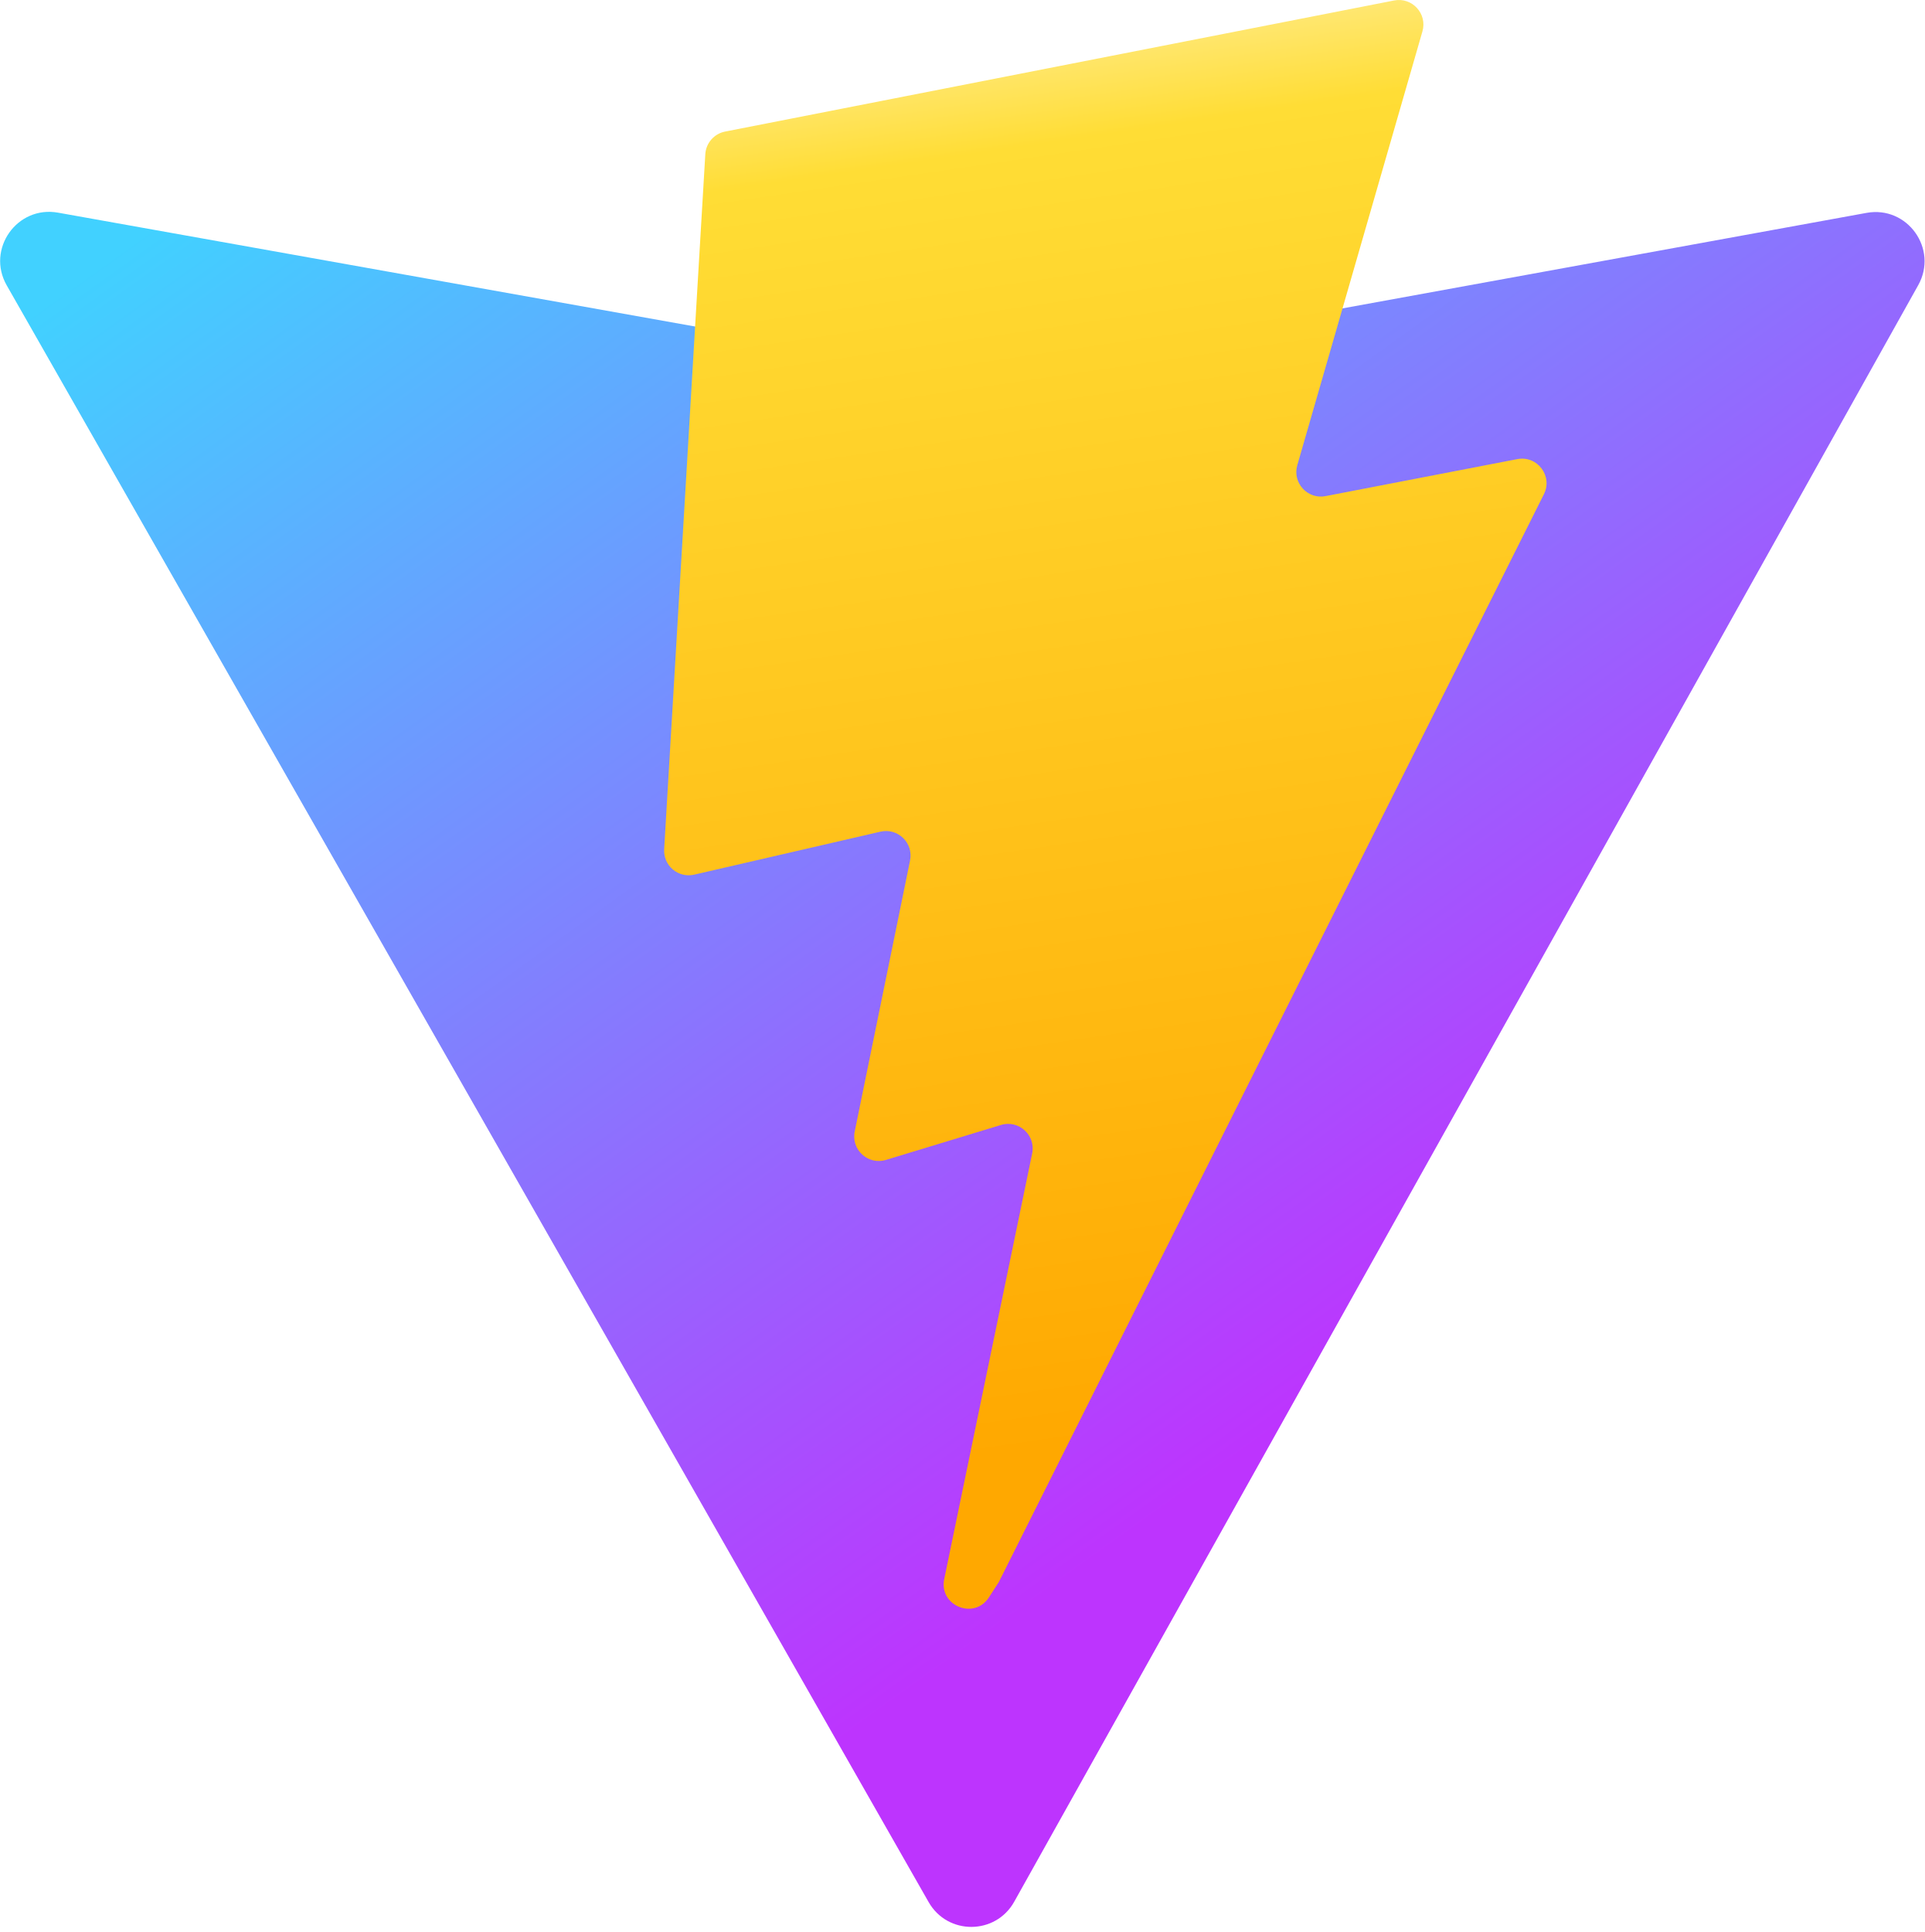
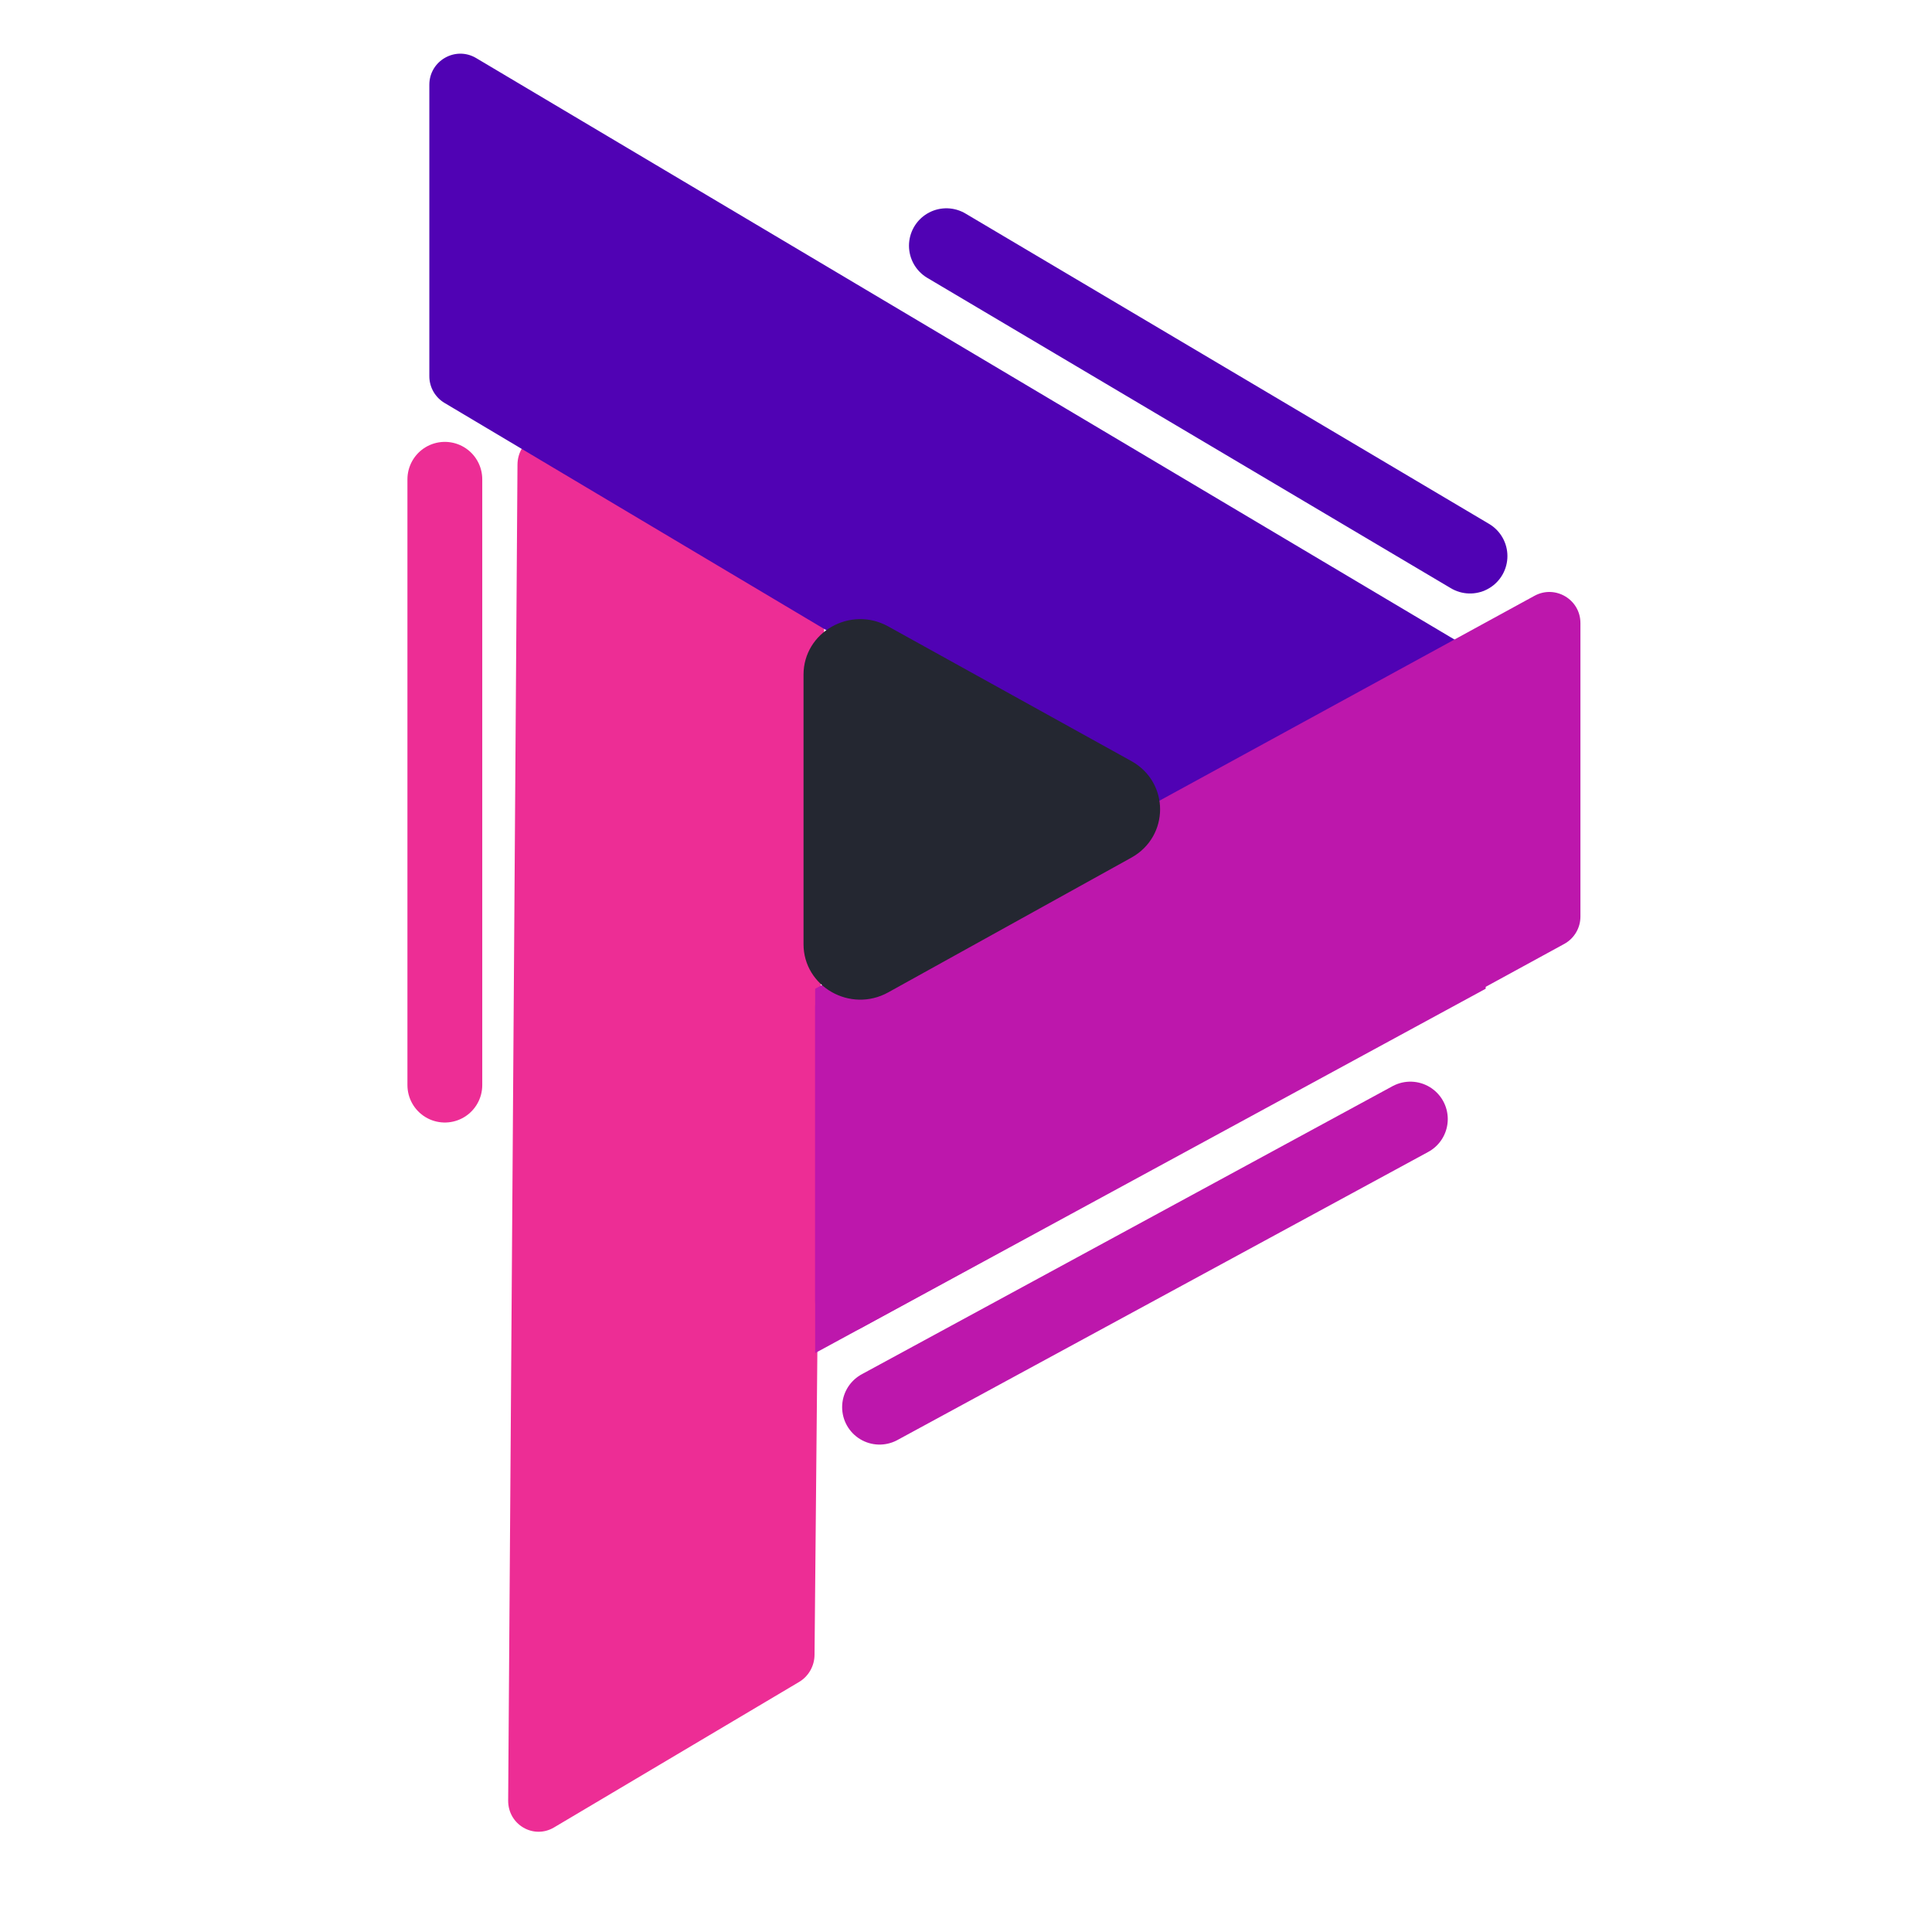
- <svg xmlns="http://www.w3.org/2000/svg" aria-hidden="true" role="img" class="iconify iconify--logos" width="31.88" height="32" preserveAspectRatio="xMidYMid meet" viewBox="0 0 256 257">
-   <defs>
-     <linearGradient id="IconifyId1813088fe1fbc01fb466" x1="-.828%" x2="57.636%" y1="7.652%" y2="78.411%">
-       <stop offset="0%" stop-color="#41D1FF" />
-       <stop offset="100%" stop-color="#BD34FE" />
-     </linearGradient>
-     <linearGradient id="IconifyId1813088fe1fbc01fb467" x1="43.376%" x2="50.316%" y1="2.242%" y2="89.03%">
-       <stop offset="0%" stop-color="#FFEA83" />
-       <stop offset="8.333%" stop-color="#FFDD35" />
-       <stop offset="100%" stop-color="#FFA800" />
-     </linearGradient>
-   </defs>
-   <path fill="url(#IconifyId1813088fe1fbc01fb466)" d="M255.153 37.938L134.897 252.976c-2.483 4.44-8.862 4.466-11.382.048L.875 37.958c-2.746-4.814 1.371-10.646 6.827-9.67l120.385 21.517a6.537 6.537 0 0 0 2.322-.004l117.867-21.483c5.438-.991 9.574 4.796 6.877 9.62Z" />
-   <path fill="url(#IconifyId1813088fe1fbc01fb467)" d="M185.432.063L96.44 17.501a3.268 3.268 0 0 0-2.634 3.014l-5.474 92.456a3.268 3.268 0 0 0 3.997 3.378l24.777-5.718c2.318-.535 4.413 1.507 3.936 3.838l-7.361 36.047c-.495 2.426 1.782 4.5 4.151 3.78l15.304-4.649c2.372-.72 4.652 1.36 4.15 3.788l-11.698 56.621c-.732 3.542 3.979 5.473 5.943 2.437l1.313-2.028l72.516-144.72c1.215-2.423-.88-5.186-3.54-4.672l-25.505 4.922c-2.396.462-4.435-1.77-3.759-4.114l16.646-57.705c.677-2.35-1.37-4.583-3.769-4.113Z" />
+ <svg xmlns="http://www.w3.org/2000/svg" width="40" height="40" viewBox="0 0 40 40" fill="none">
+   <path d="M11.471 37.835C11.046 38.087 10.517 37.777 10.521 37.277L10.714 9.618C10.718 9.117 11.252 8.802 11.674 9.053L16.754 12.068C16.949 12.184 17.068 12.398 17.066 12.63L16.864 34.263C16.862 34.494 16.739 34.708 16.543 34.824L11.471 37.835Z" fill="#ED2D95" />
+   <path d="M8.889 1.755C8.889 1.257 9.43 0.948 9.858 1.202L30.778 13.636C31.008 13.773 31.129 14.038 31.083 14.301L30.118 19.781C30.04 20.224 29.544 20.452 29.158 20.222L9.203 8.342C9.008 8.226 8.889 8.016 8.889 7.789V1.755Z" fill="#5002B4" />
+   <path d="M16.877 28.014L30.759 20.471V12.929L16.877 20.471V28.014Z" fill="#BD17AC" />
+   <path d="M16.877 26.931C16.877 27.419 17.398 27.729 17.826 27.496L32.386 19.543C32.592 19.43 32.721 19.213 32.721 18.978V12.9C32.721 12.412 32.199 12.102 31.771 12.335L17.212 20.289C17.005 20.401 16.877 20.618 16.877 20.853V26.931Z" fill="#BD17AC" />
+   <path d="M18.389 12.969C17.606 12.535 16.636 13.088 16.636 13.969V19.547C16.636 20.427 17.607 20.98 18.39 20.546L23.423 17.757C24.217 17.316 24.217 16.197 23.423 15.757L18.389 12.969H18.389Z" fill="#242731" />
+   <path d="M18.21 29.134L29.2 23.169" stroke="#BD17AC" stroke-width="1.549" stroke-linecap="round" />
+   <path d="M30.435 11.513L19.594 5.087" stroke="#5002B4" stroke-width="1.549" stroke-linecap="round" />
+   <path d="M9.21 22.466V9.923" stroke="#ED2D95" stroke-width="1.549" stroke-linecap="round" />
</svg>
